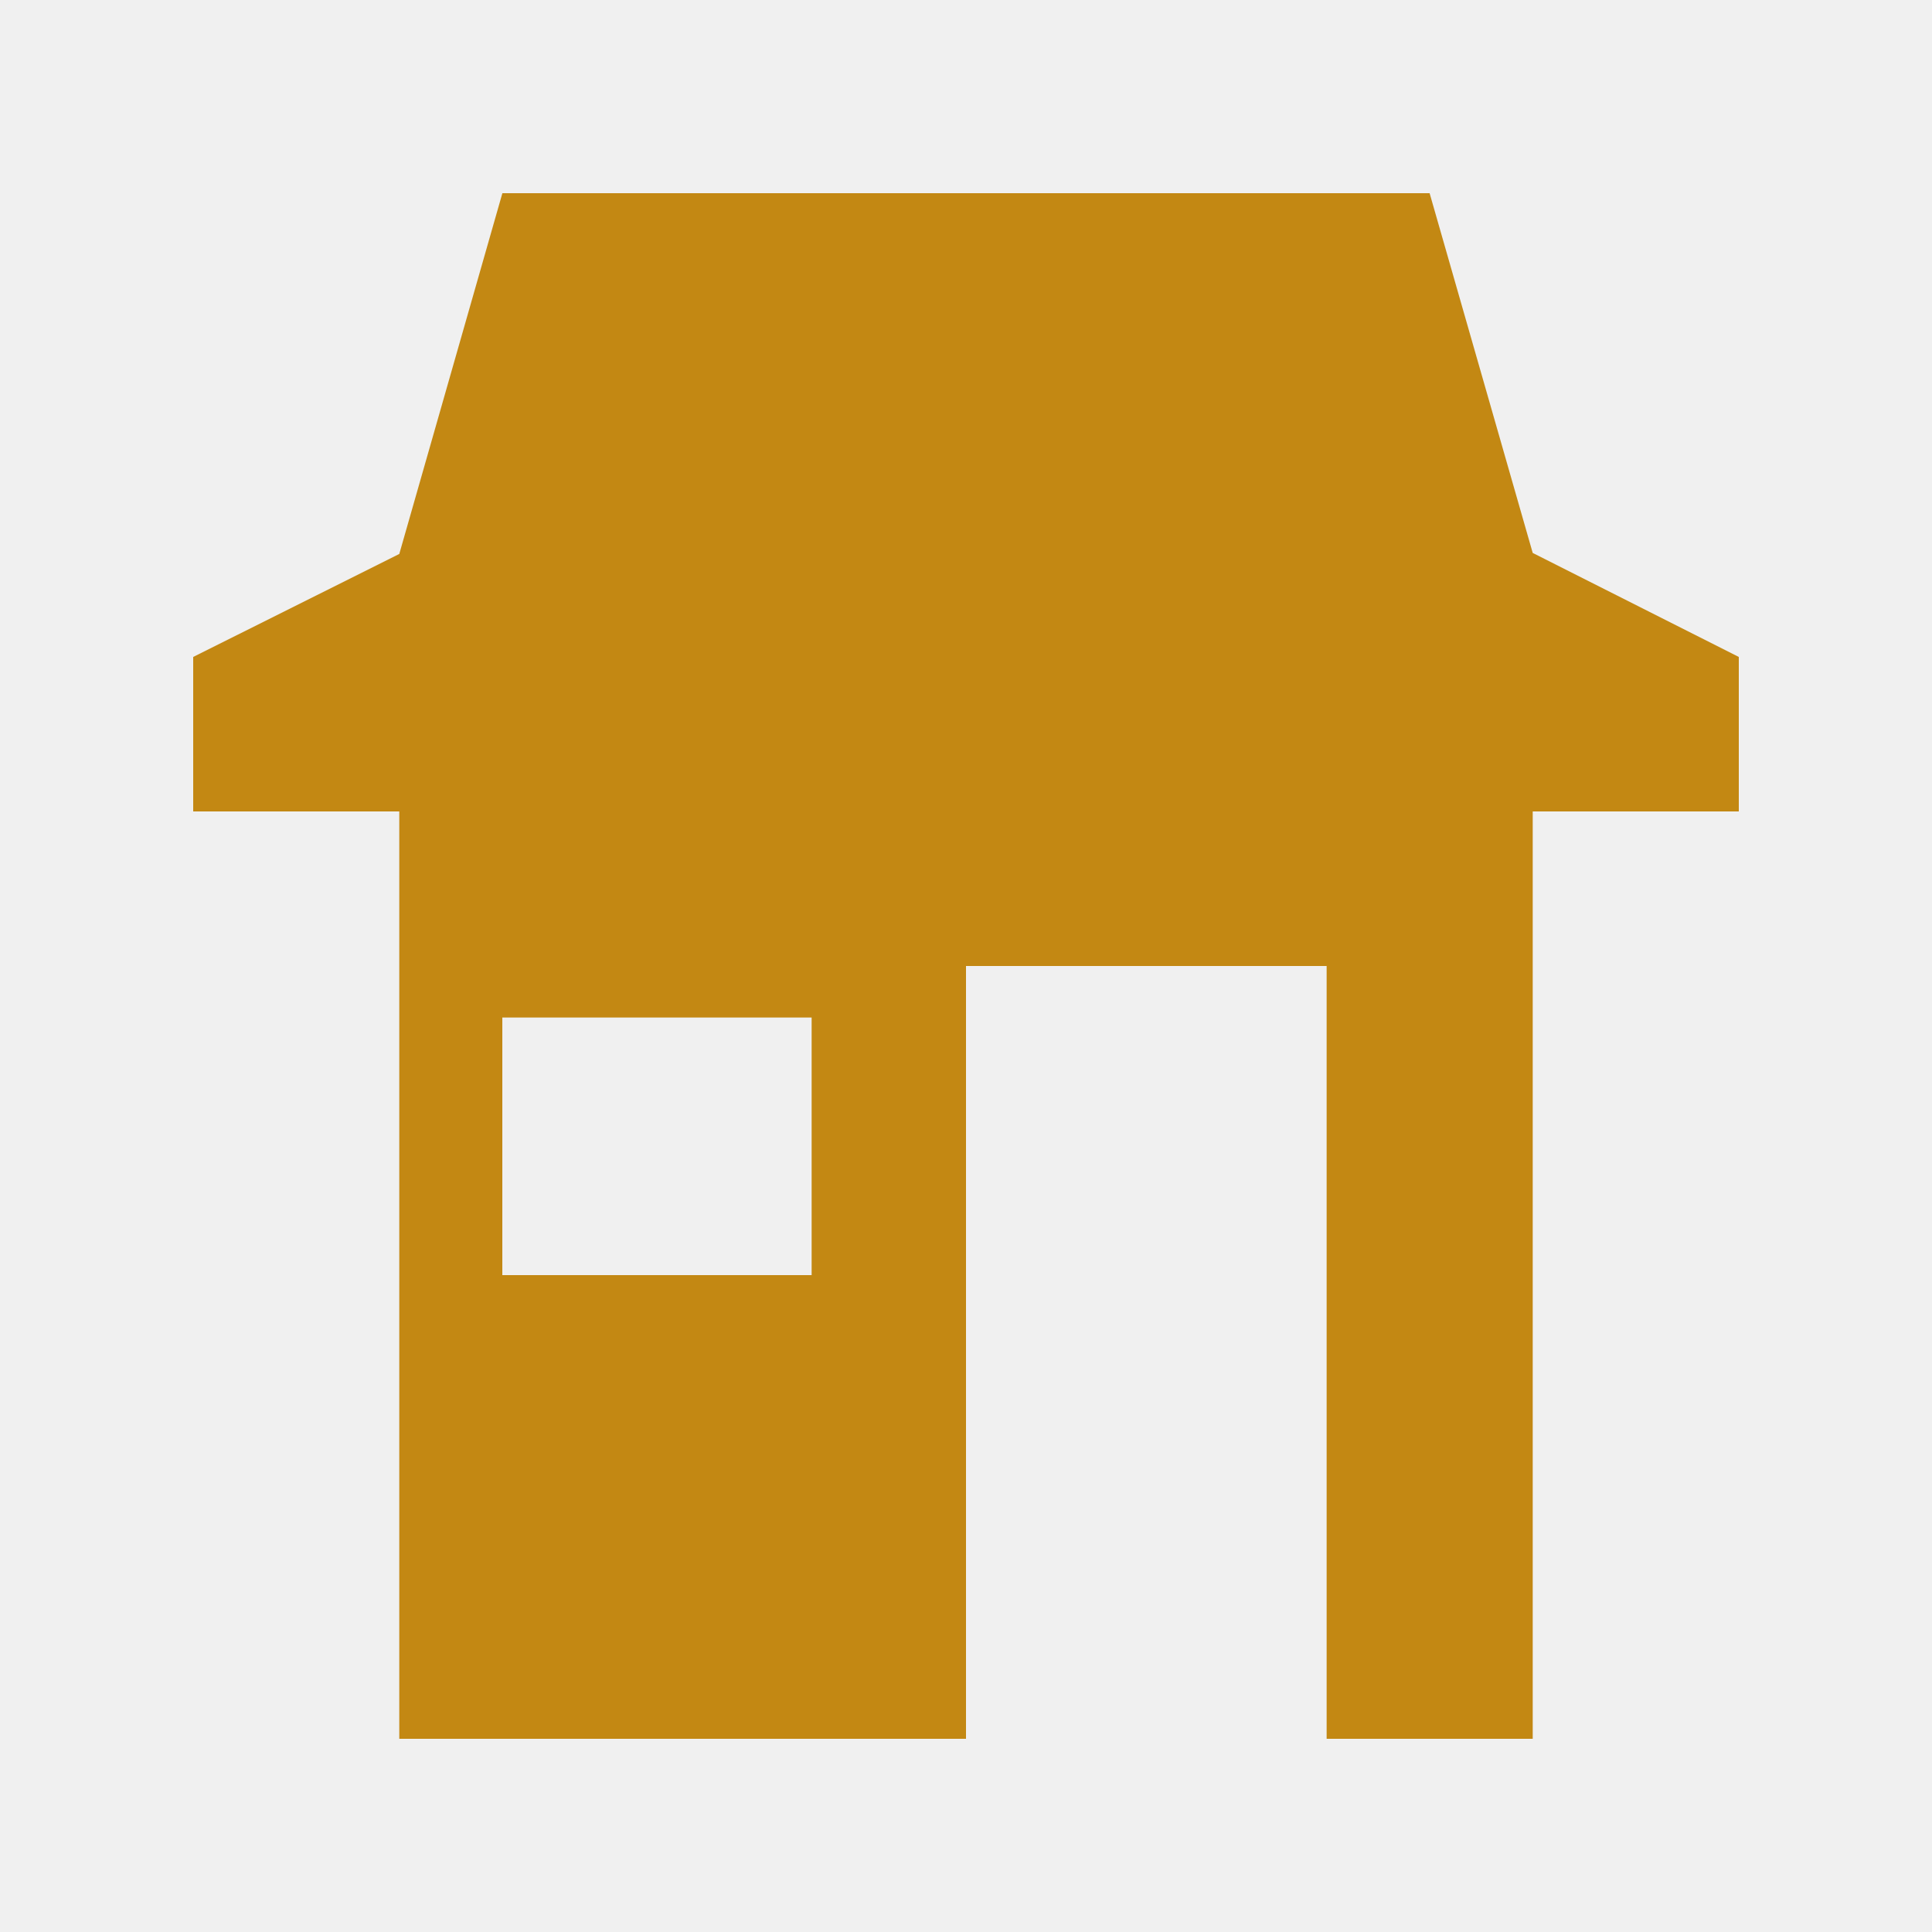
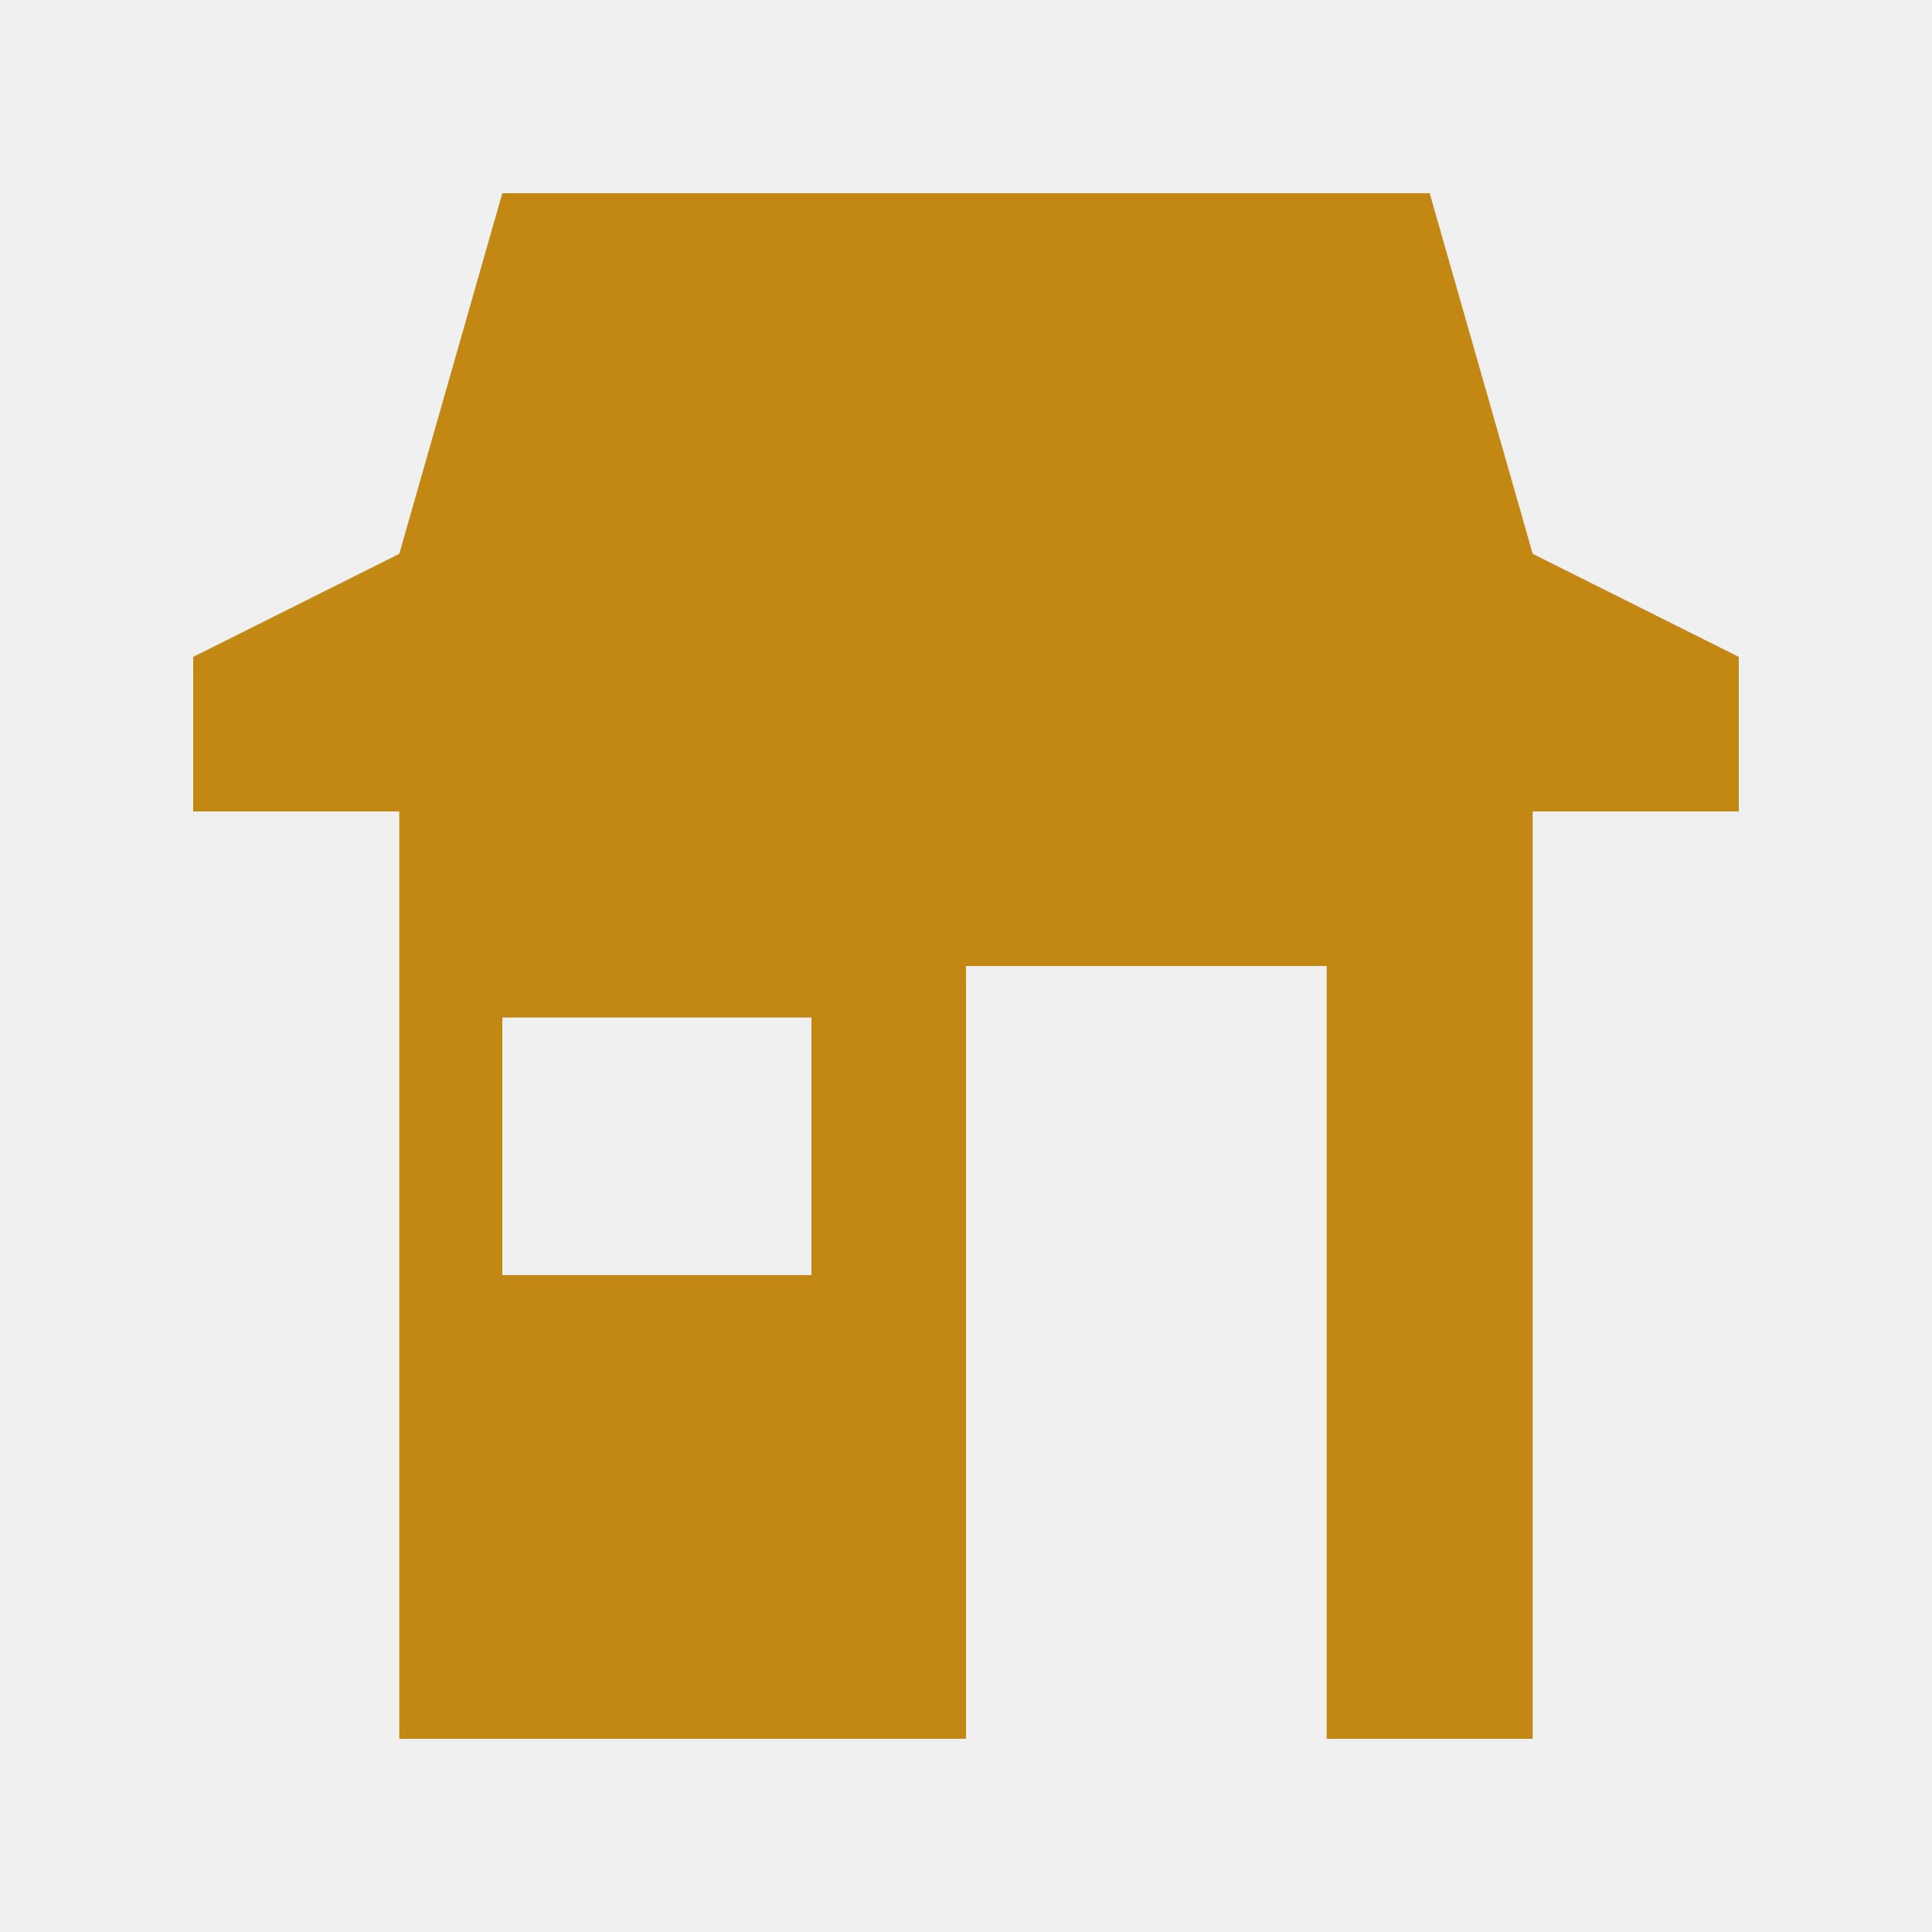
- <svg xmlns="http://www.w3.org/2000/svg" xmlns:xlink="http://www.w3.org/1999/xlink" width="30px" height="30px" viewBox="0 0 30 30" version="1.1">
-   <defs>
-     <path d="M15,27 L6.2,27 L6.2,12.6 L3,12.6 L3,10.201 L6.2,8.602 L7.801,3 L22.199,3 L23.8,8.586 L27,10.201 L27,12.6 L23.8,12.6 L23.8,27 L20.6,27 L20.6,15 L15,15 L15,27 Z M7.8,19.8 L12.603,19.8 L12.603,15.8 L7.8,15.8 L7.8,19.8 Z" id="path-1" />
-   </defs>
-   <g id="Symbols" stroke="none" stroke-width="1" fill="none" fill-rule="evenodd">
-     <g id="icon/places/icon-household">
-       <mask id="mask-2" fill="white">
-         <use xlink:href="#path-1" />
-       </mask>
-       <use id="house-square" fill="#C38813" xlink:href="#path-1" />
-       <g id="color/06-ochre" mask="url(#mask-2)">
-         <g transform="translate(-5, -5)" />
-       </g>
-     </g>
-   </g>
+ <svg xmlns="http://www.w3.org/2000/svg" width="30" height="30" viewBox="0 0 30 30">
+   <path d="M15 27L6.2 27 6.2 12.6 3 12.6 3 10.2 6.2 8.6 7.8 3 22.2 3 23.8 8.6 27 10.2 27 12.6 23.8 12.6 23.8 27 20.6 27 20.6 15 15 15 15 27ZM7.8 19.8L12.6 19.8 12.6 15.8 7.8 15.8 7.8 19.8Z" fill="#C38813" />
</svg>
